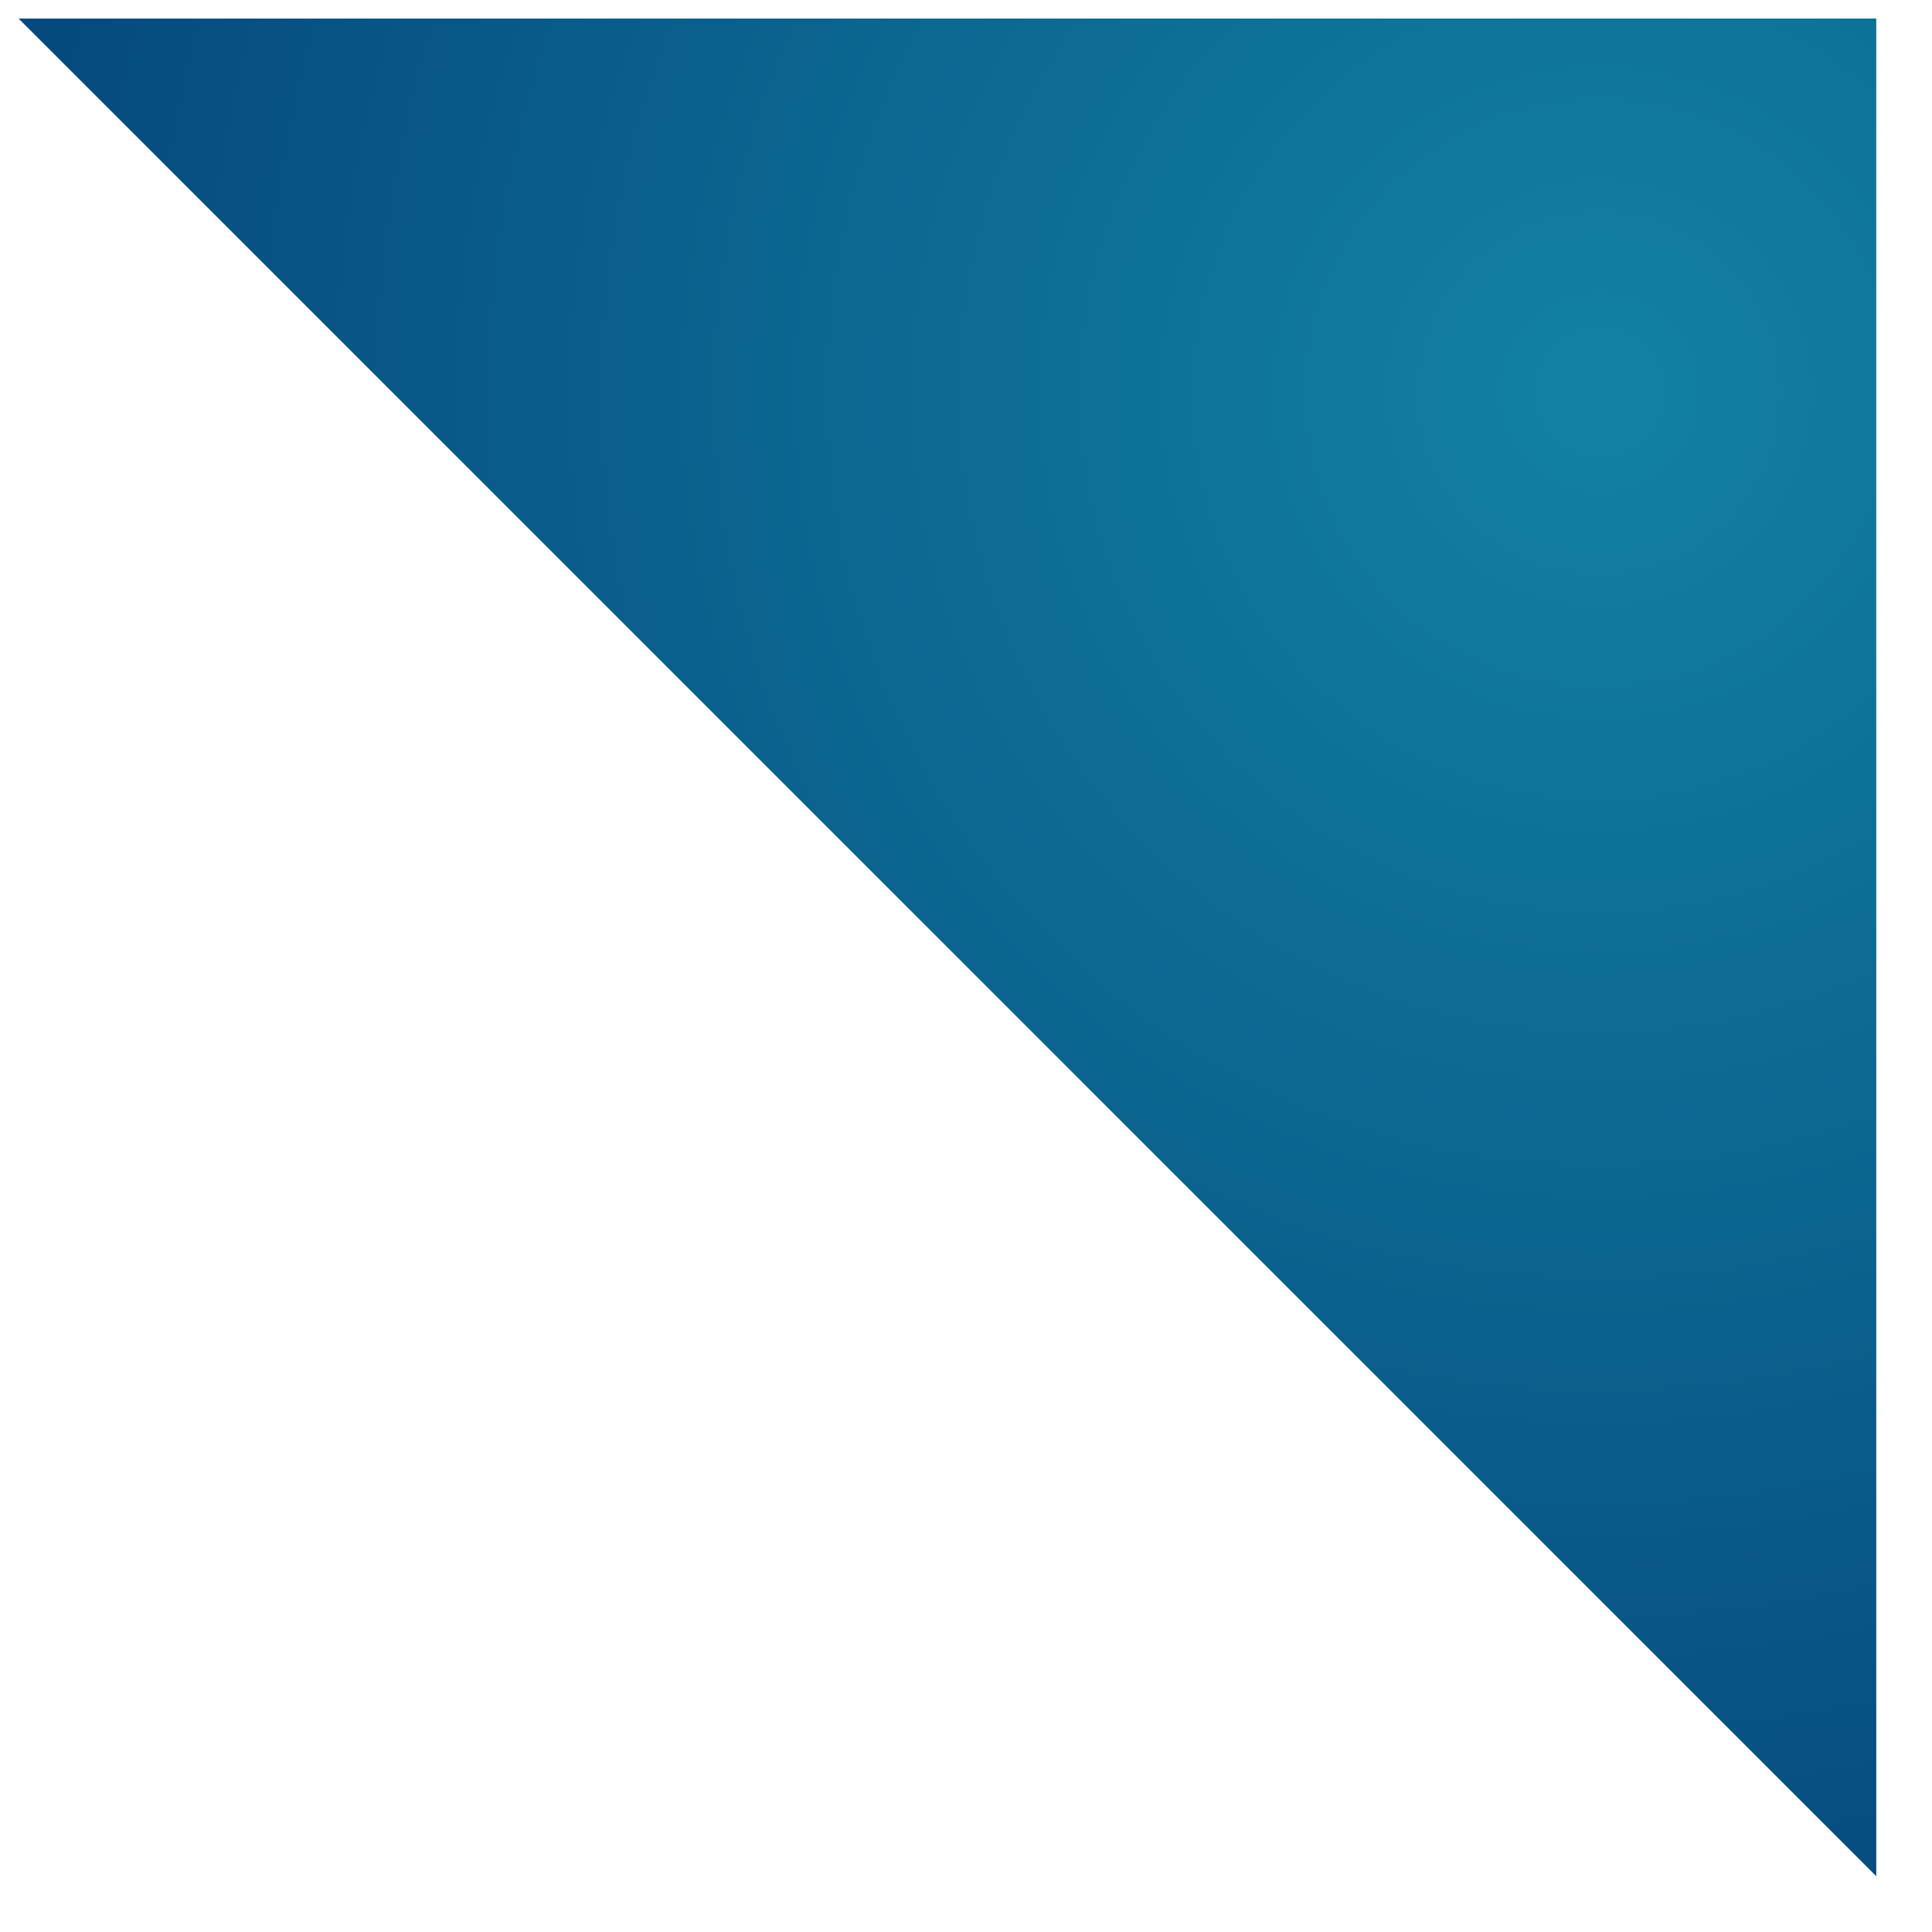
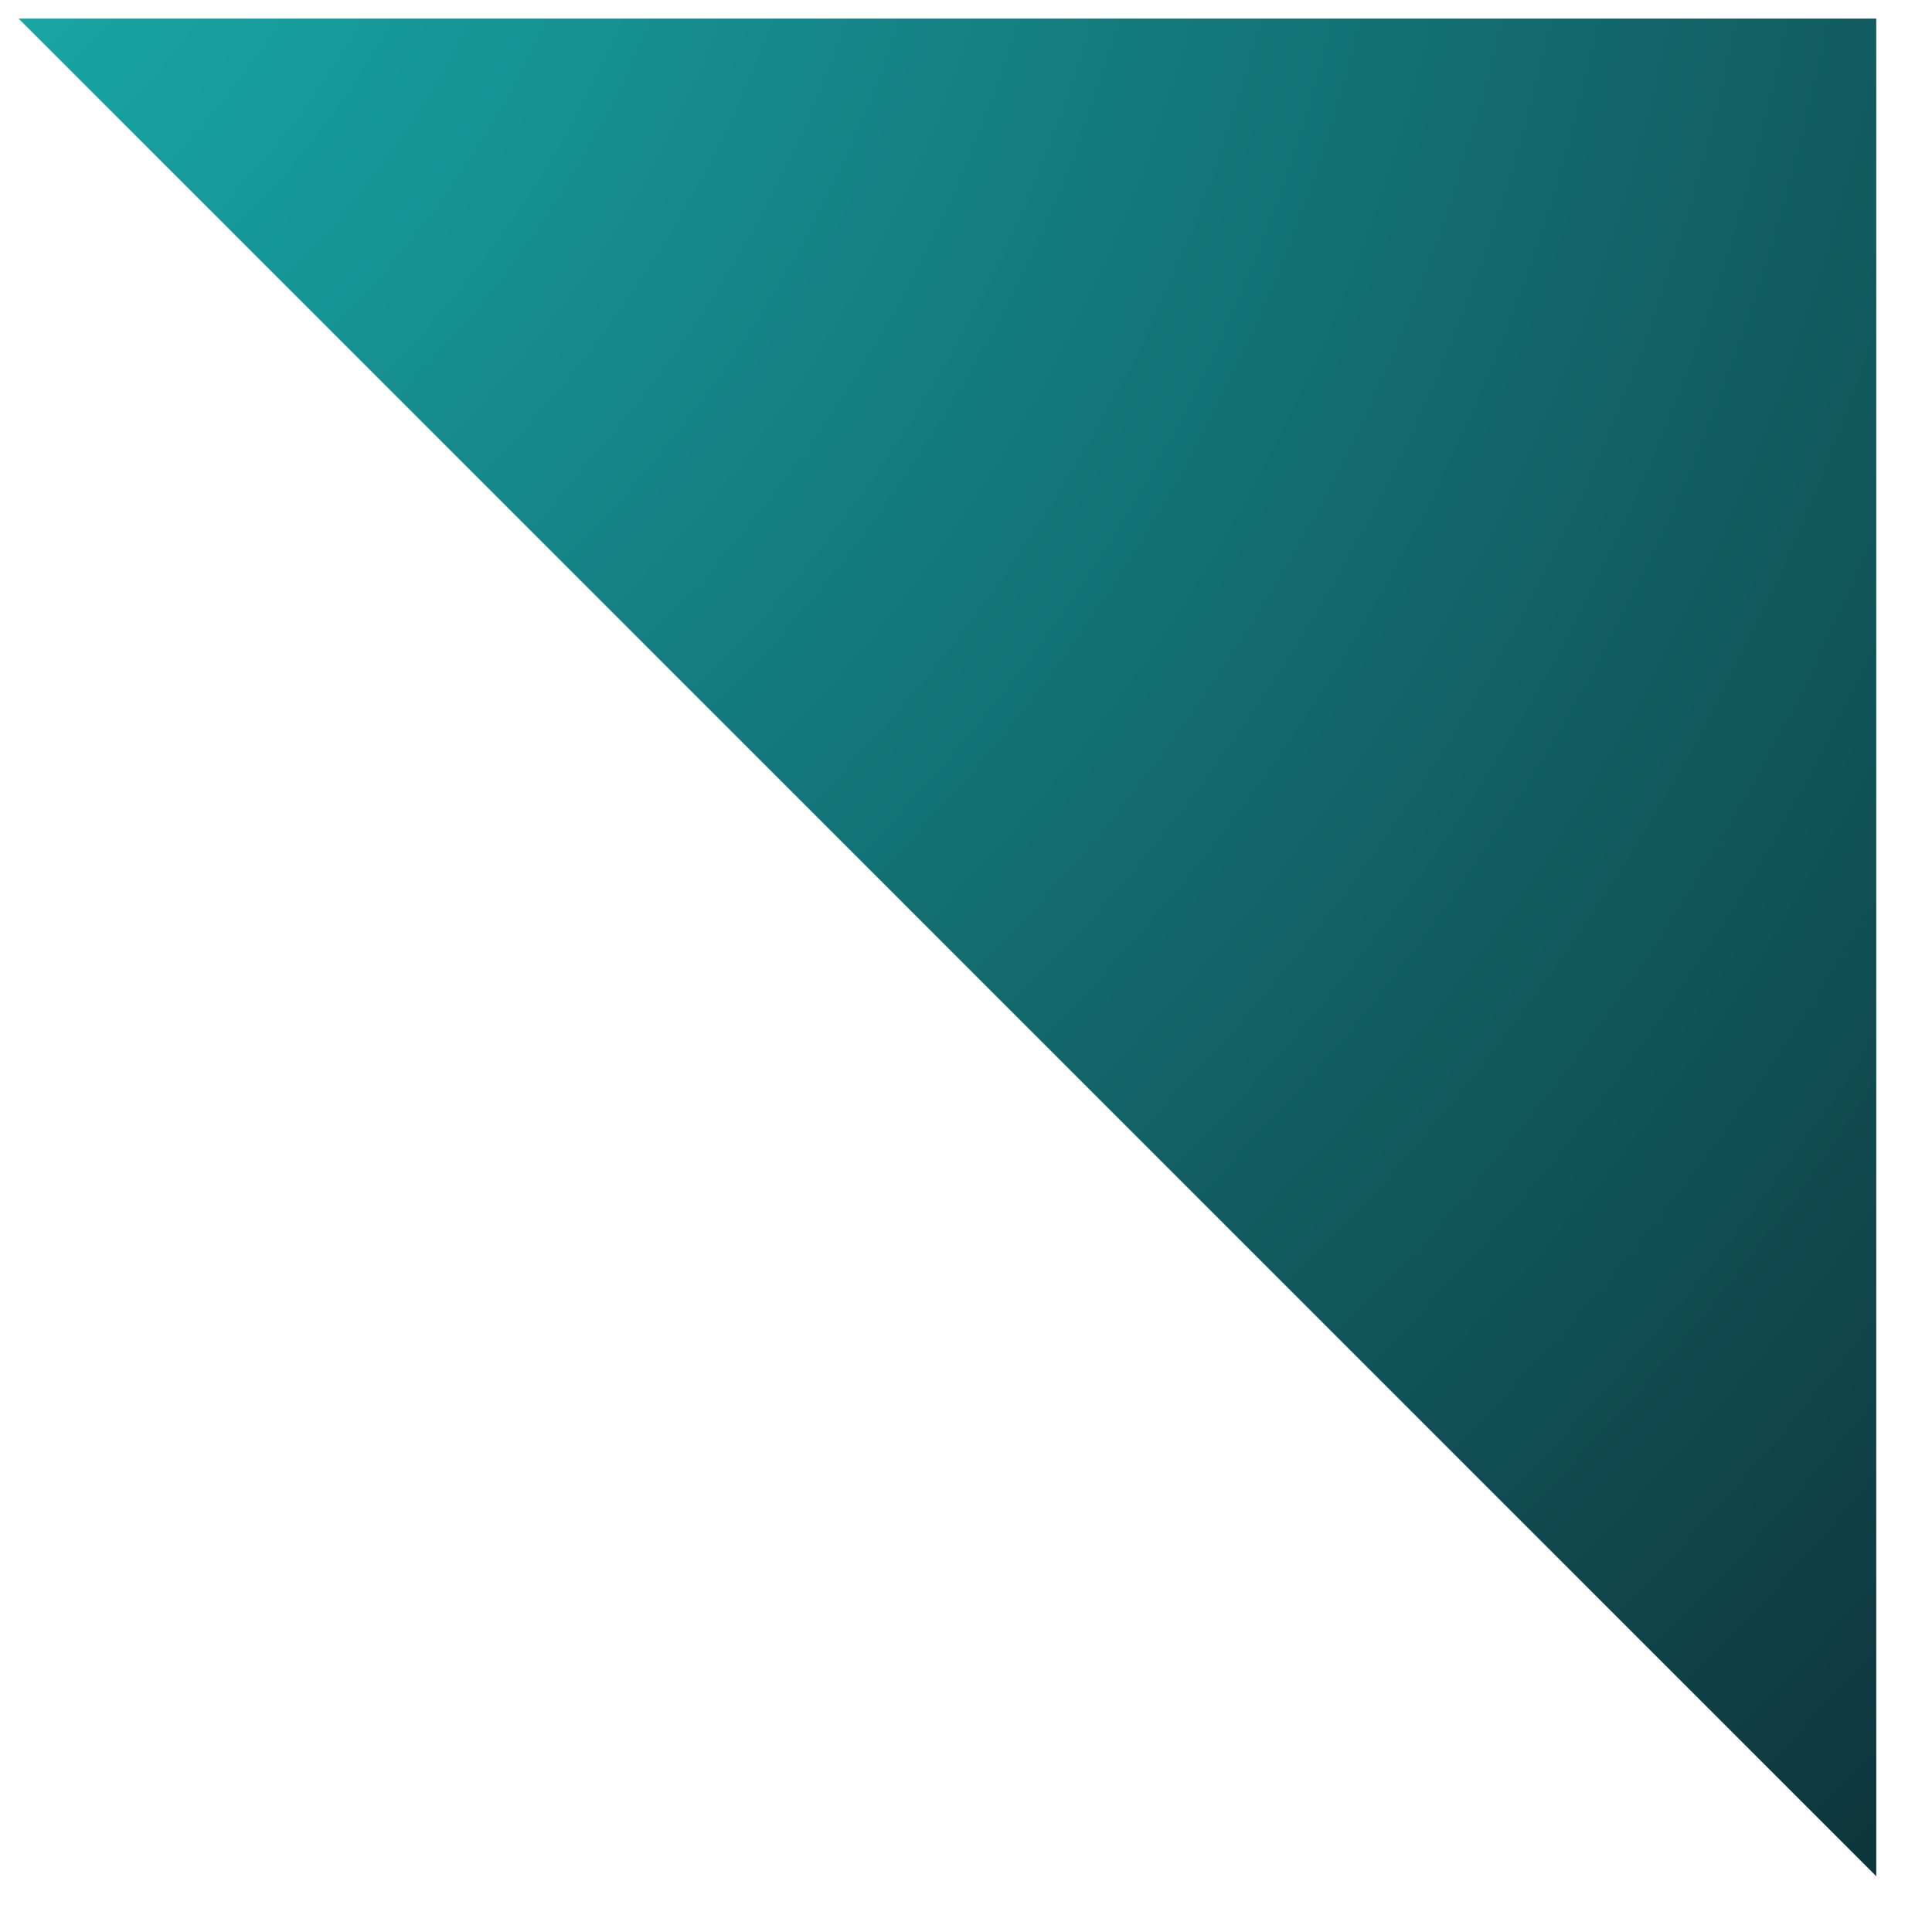
<svg xmlns="http://www.w3.org/2000/svg" xmlns:xlink="http://www.w3.org/1999/xlink" version="1.1" preserveAspectRatio="xMidYMid meet" viewBox="188.26 203.702 104 104" width="100" height="100">
  <defs>
-     <path d="M289.26 304.7L189.26 204.7L289.26 204.7L289.26 304.7Z" id="dLY2o2TVH" />
-     <radialGradient id="gradientbGYp8RoxB" gradientUnits="userSpaceOnUse" cx="274.33" cy="224.85" r="100.01">
-       <stop style="stop-color: #1282a2;stop-opacity: 1" offset="0%" />
-       <stop style="stop-color: #034078;stop-opacity: 1" offset="100%" />
+     <path d="M289.26 304.7L189.26 204.7L289.26 204.7L289.26 304.7Z" id="ccJP0jbsK" />
+     <radialGradient id="gradientbc5nxrfKO" gradientUnits="userSpaceOnUse" cx="166.87" cy="181.57" r="172.04">
+       <stop style="stop-color: #1abfbc;stop-opacity: 1" offset="0%" />
+       <stop style="stop-color: #0e363d;stop-opacity: 1" offset="100%" />
    </radialGradient>
  </defs>
  <g>
    <g>
-       <use xlink:href="#dLY2o2TVH" opacity="1" fill="url(#gradientbGYp8RoxB)" />
+       <use xlink:href="#ccJP0jbsK" opacity="1" fill="url(#gradientbc5nxrfKO)" />
    </g>
  </g>
</svg>
